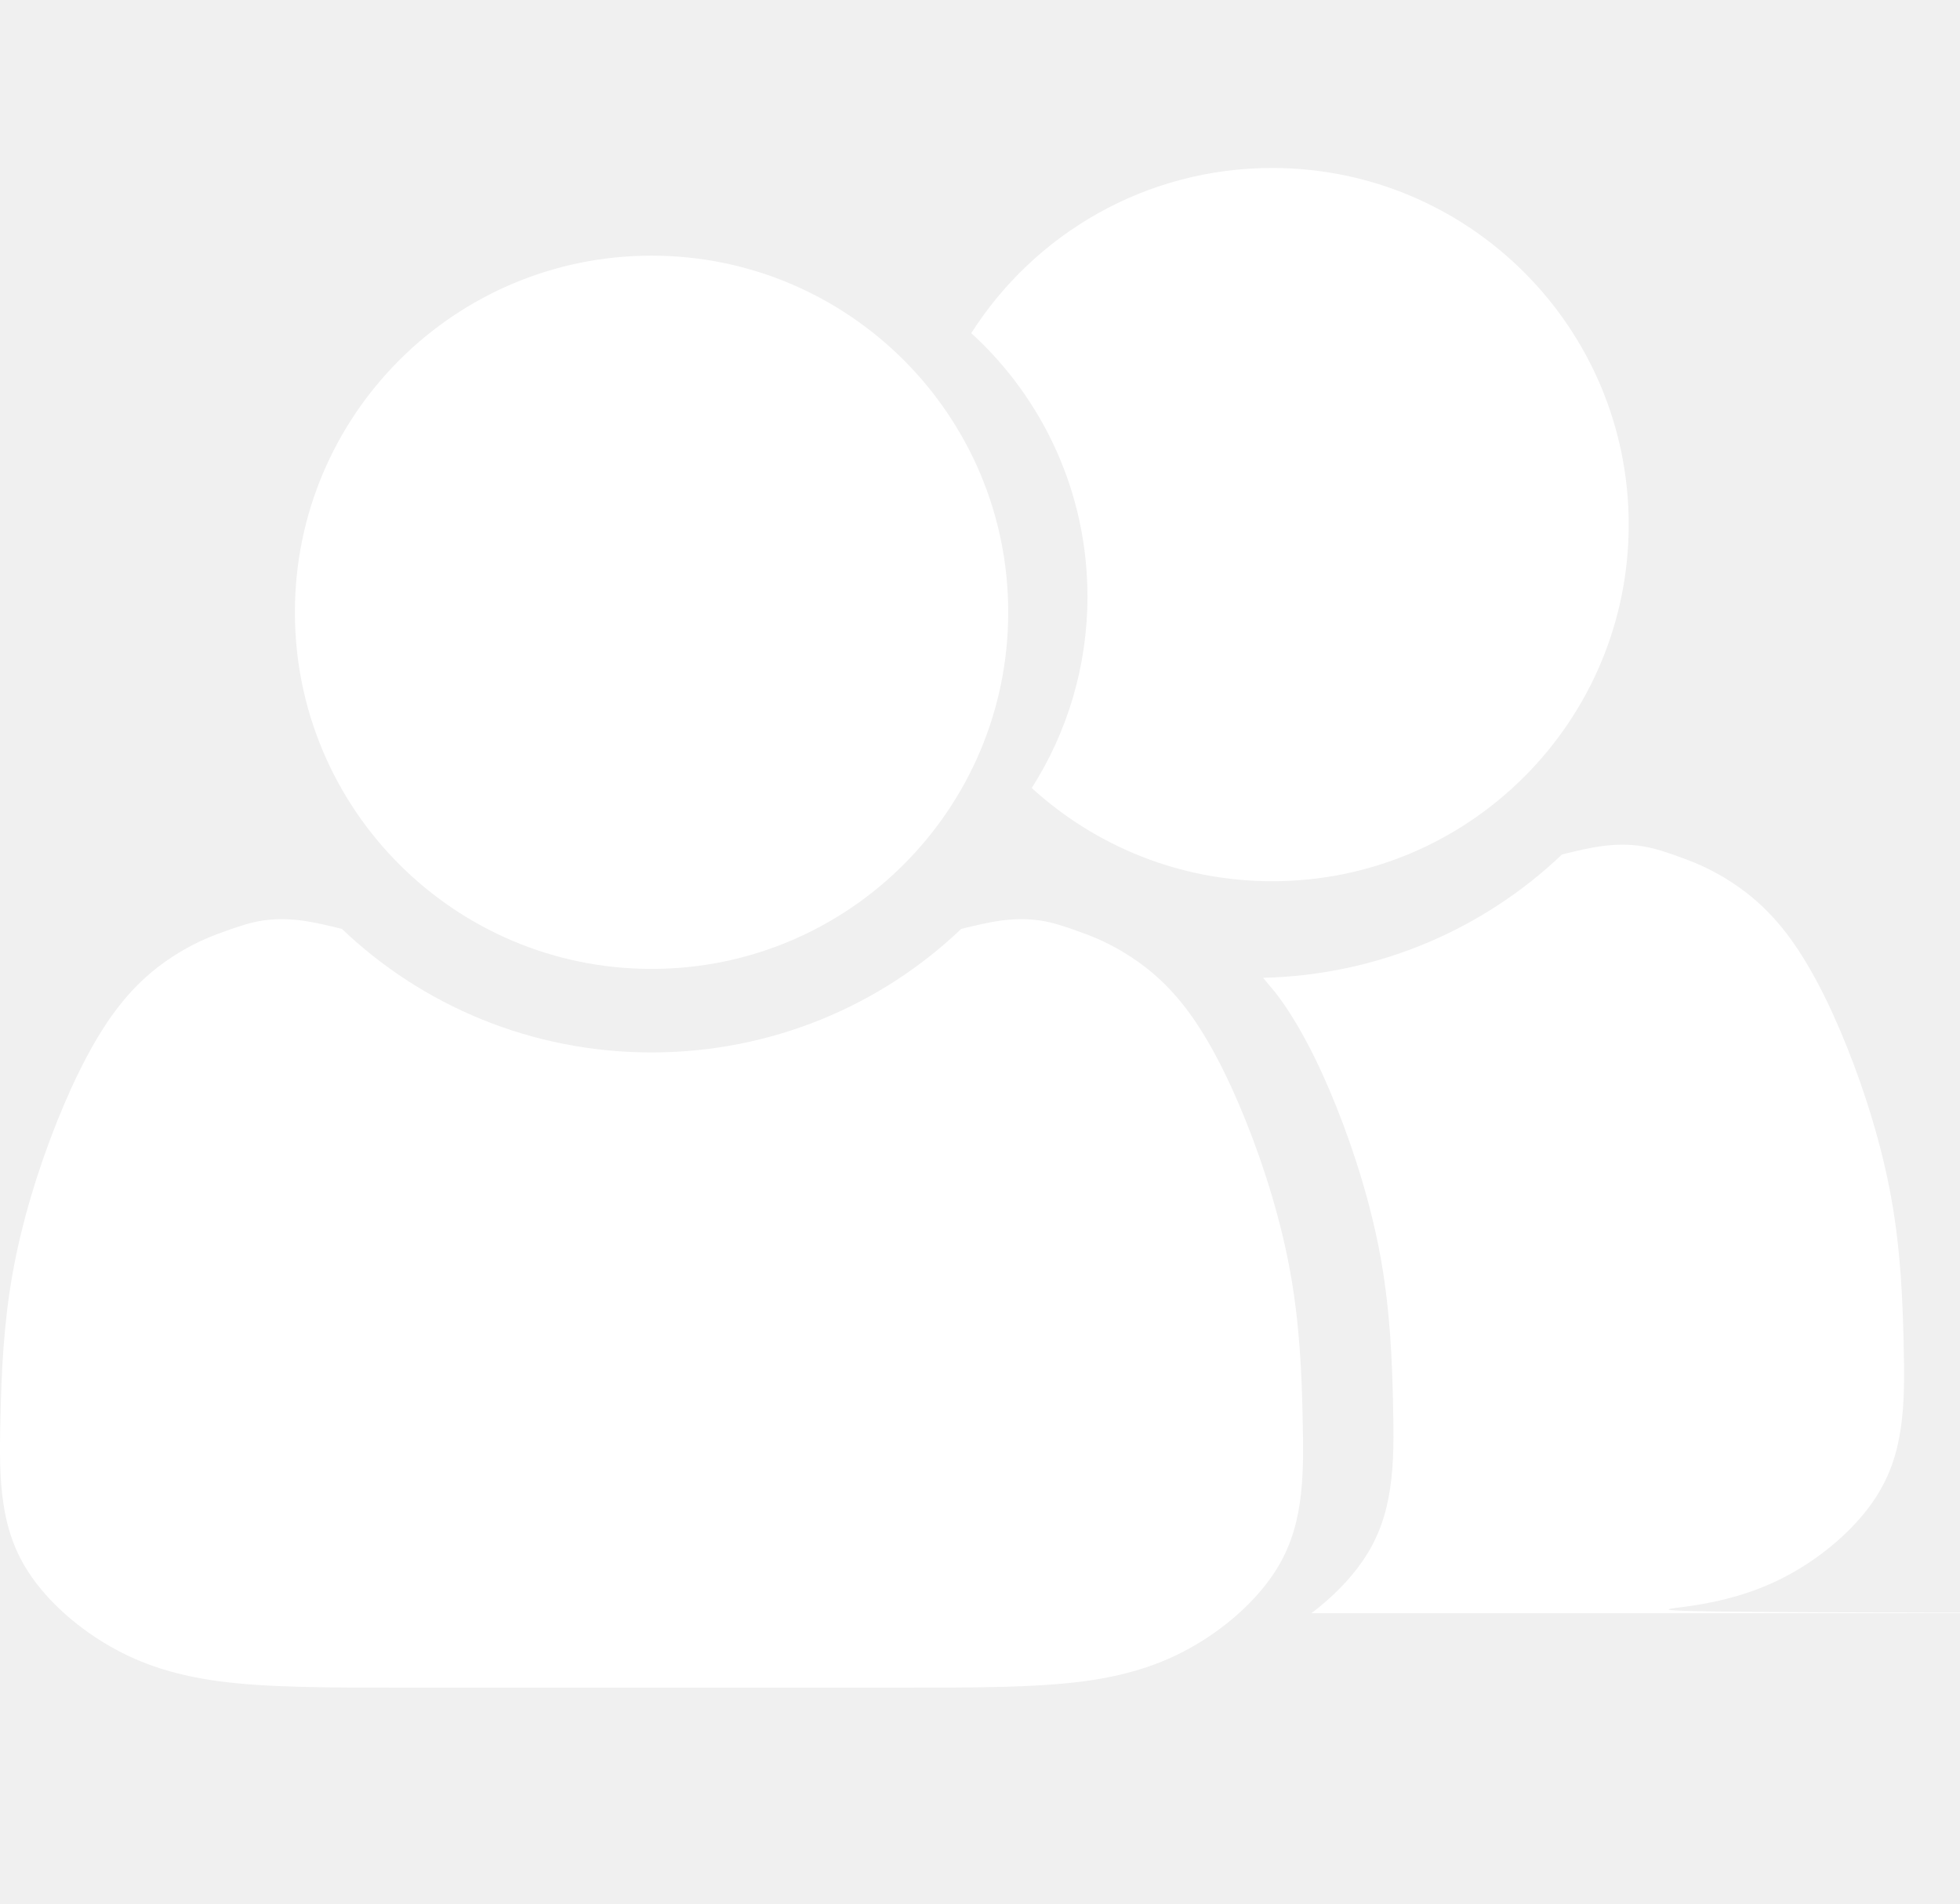
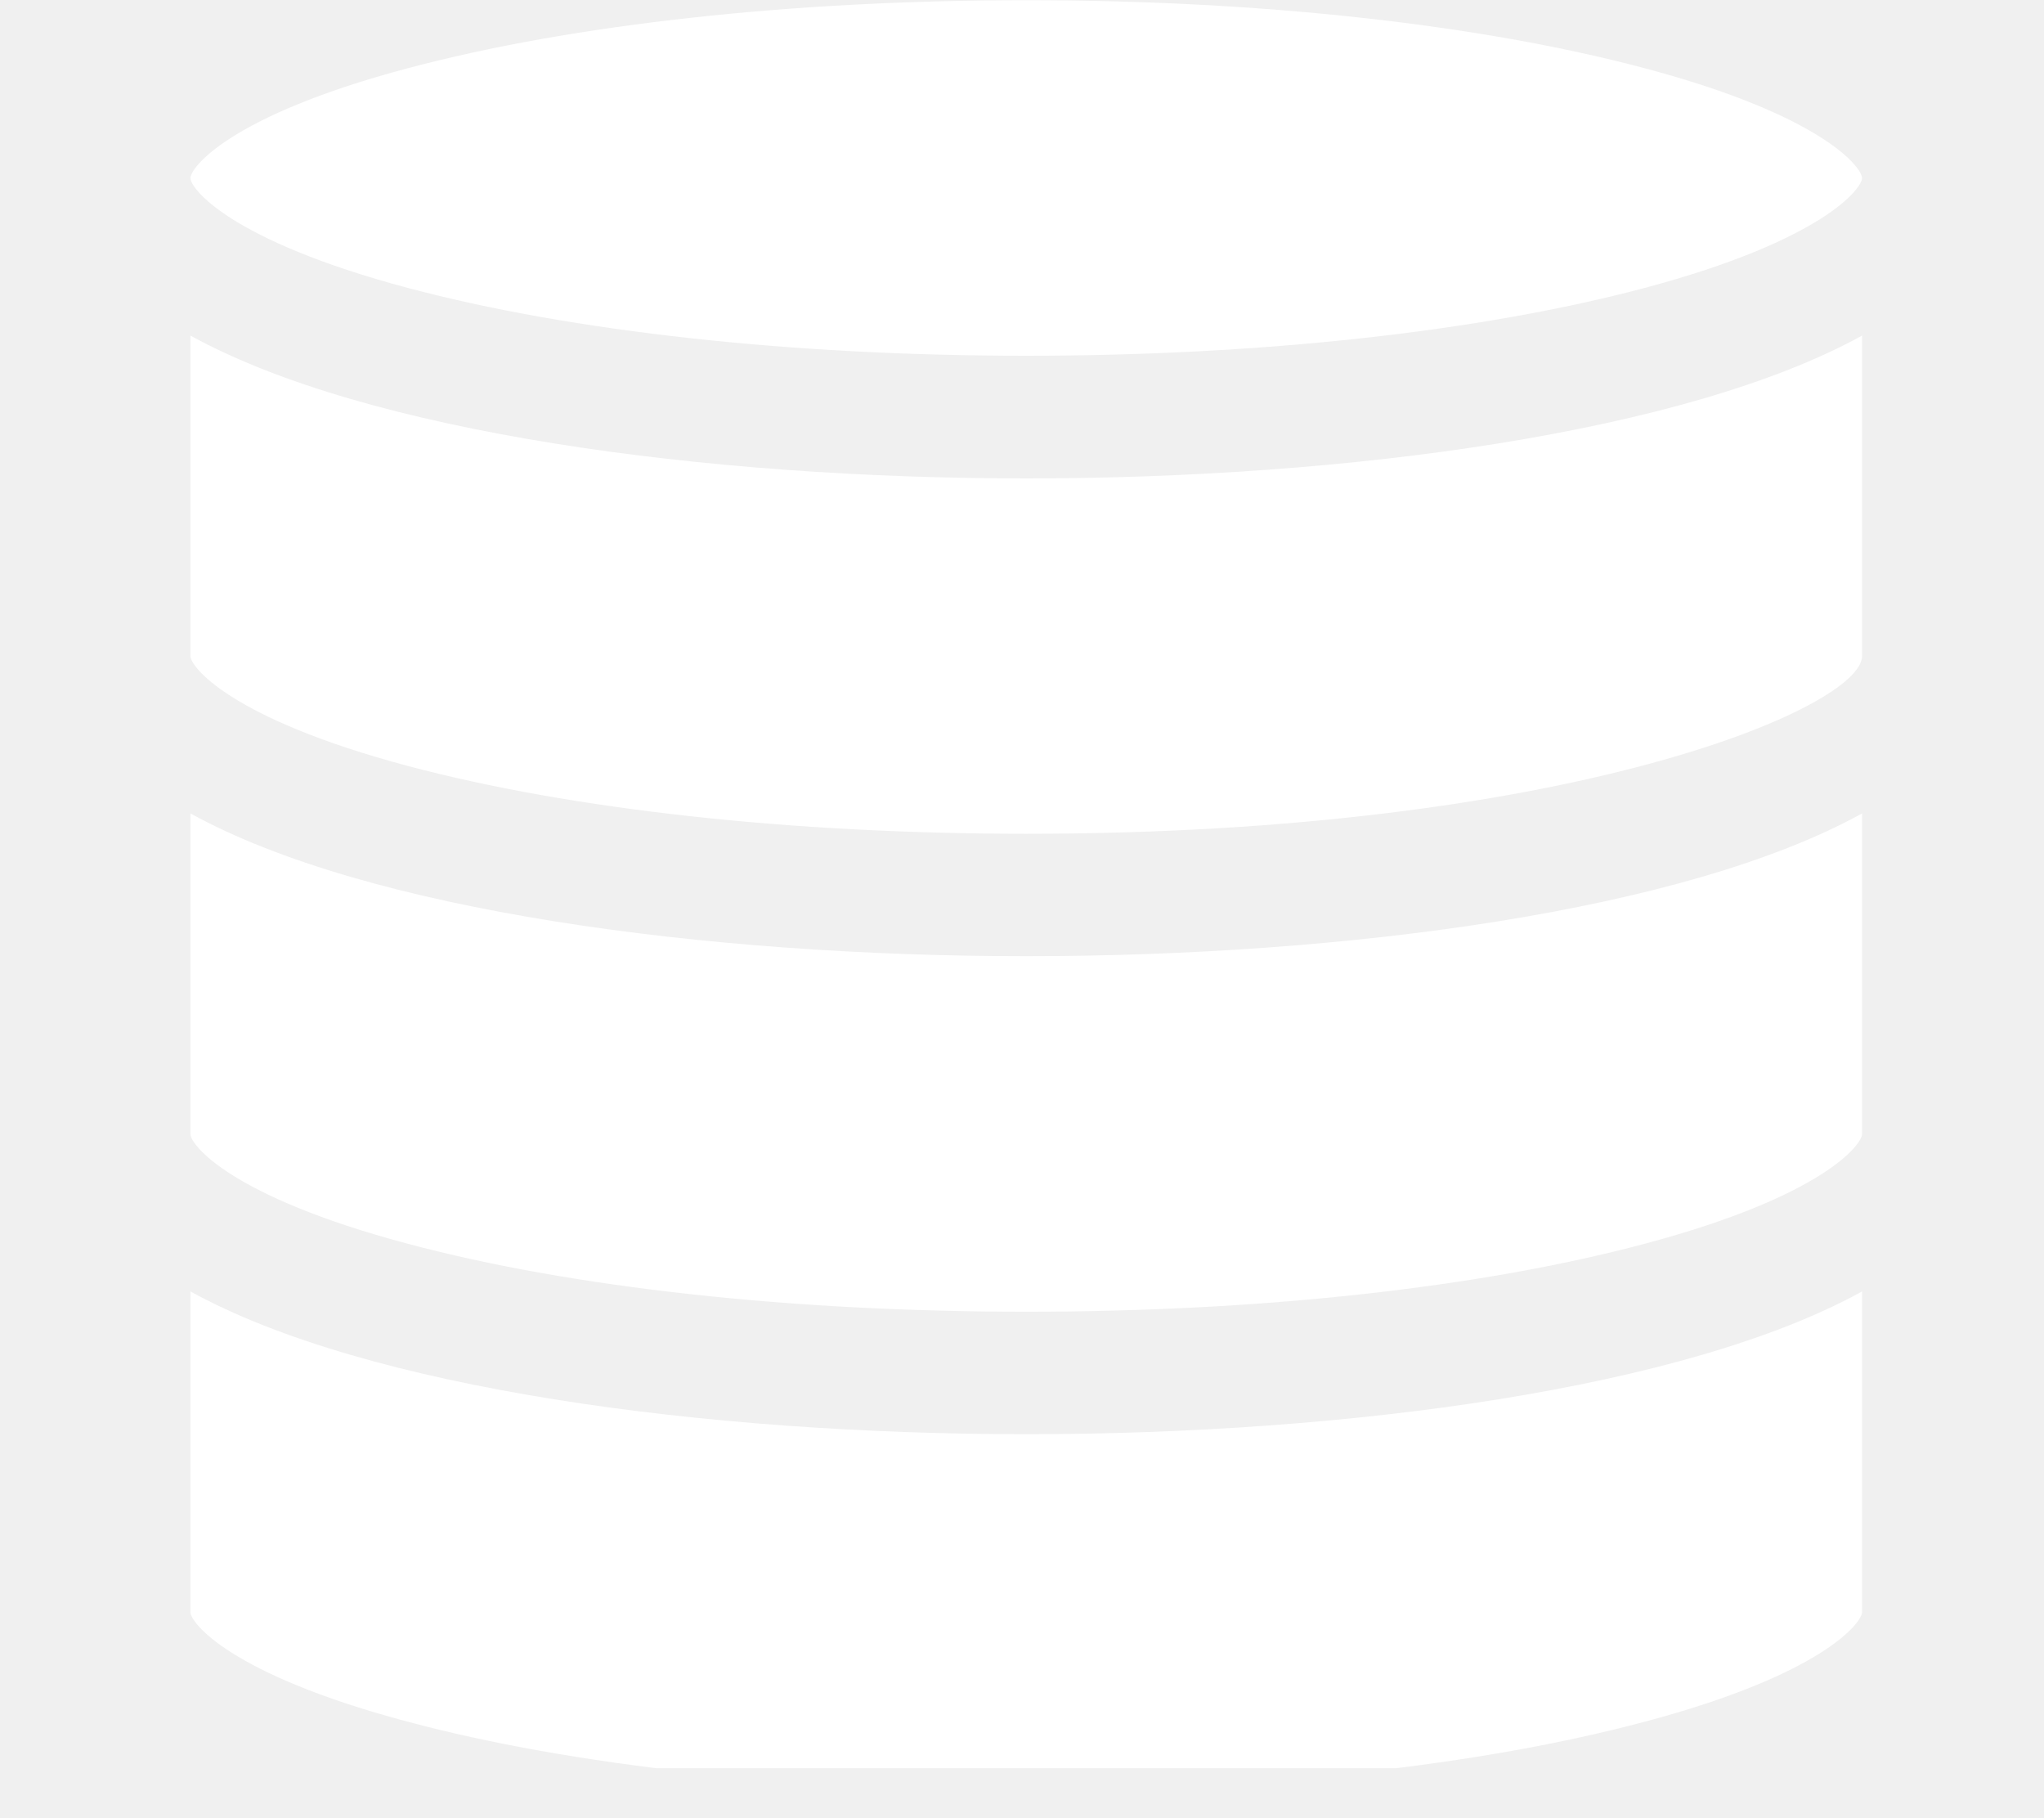
- <svg xmlns="http://www.w3.org/2000/svg" width="35" height="34" viewBox="0 0 35 34" fill="none">
-   <path fill-rule="evenodd" clip-rule="evenodd" d="M11.635 17.305C15.152 17.305 18.004 14.453 18.004 10.935C18.004 7.418 15.152 4.566 11.635 4.566C8.117 4.566 5.266 7.418 5.266 10.935C5.266 14.453 8.117 17.305 11.635 17.305Z" fill="white" />
-   <path fill-rule="evenodd" clip-rule="evenodd" d="M17.164 16.591C15.732 17.957 13.783 18.797 11.635 18.797C9.487 18.797 7.538 17.957 6.106 16.591C5.859 16.53 5.613 16.47 5.373 16.439C5.134 16.409 4.902 16.409 4.686 16.442C4.471 16.475 4.272 16.542 4.039 16.625C3.807 16.707 3.542 16.807 3.21 17.006C2.879 17.205 2.48 17.503 2.099 18.002C1.717 18.498 1.353 19.196 1.021 20.025C0.689 20.854 0.39 21.816 0.225 22.745C0.059 23.674 0.026 24.57 0.01 25.25C-0.008 25.93 -0.008 26.395 0.059 26.842C0.125 27.29 0.258 27.721 0.557 28.152C0.855 28.584 1.319 29.015 1.867 29.346C2.414 29.678 3.044 29.911 3.907 30.027C4.769 30.142 5.863 30.142 7.19 30.142H11.038H11.635H12.232H16.08C17.406 30.142 18.501 30.142 19.363 30.027C20.226 29.911 20.856 29.678 21.403 29.346C21.951 29.015 22.415 28.584 22.713 28.152C23.012 27.721 23.145 27.29 23.211 26.842C23.277 26.395 23.277 25.93 23.26 25.25C23.244 24.57 23.211 23.674 23.045 22.745C22.88 21.816 22.581 20.854 22.249 20.025C21.917 19.196 21.553 18.498 21.171 18.002C20.79 17.503 20.391 17.205 20.06 17.006C19.728 16.807 19.463 16.707 19.231 16.625C18.998 16.542 18.799 16.475 18.584 16.442C18.368 16.409 18.136 16.409 17.897 16.439C17.657 16.47 17.411 16.53 17.164 16.591Z" fill="white" />
-   <path fill-rule="evenodd" clip-rule="evenodd" d="M18.424 14.074C19.556 15.107 21.063 15.739 22.717 15.739C26.233 15.739 29.084 12.887 29.084 9.369C29.084 5.852 26.233 3 22.717 3C20.458 3 18.474 4.176 17.344 5.95C18.619 7.114 19.419 8.791 19.419 10.654C19.419 11.912 19.053 13.087 18.424 14.074Z" fill="white" />
-   <path fill-rule="evenodd" clip-rule="evenodd" d="M27.893 15.261C26.503 16.585 24.627 17.416 22.555 17.464L22.784 17.739C23.165 18.235 23.53 18.933 23.862 19.762C24.194 20.591 24.493 21.553 24.658 22.482C24.824 23.411 24.858 24.307 24.874 24.986C24.891 25.667 24.891 26.131 24.824 26.579C24.758 27.027 24.626 27.458 24.326 27.889C24.104 28.21 23.79 28.532 23.418 28.812h36.808C28.136 28.812 29.231 28.812 30.093 28.696C30.956 28.58 31.587 28.348 32.134 28.016C32.682 27.684 33.146 27.253 33.444 26.822C33.744 26.39 33.876 25.959 33.942 25.512C34.009 25.064 34.009 24.599 33.992 23.919C33.975 23.239 33.942 22.343 33.776 21.415C33.611 20.486 33.312 19.523 32.98 18.695C32.648 17.865 32.283 17.168 31.902 16.671C31.521 16.173 31.122 15.874 30.79 15.675C30.458 15.476 30.193 15.377 29.961 15.294C29.728 15.211 29.529 15.144 29.314 15.112C29.098 15.078 28.866 15.078 28.626 15.109C28.387 15.139 28.14 15.2 27.893 15.261Z" fill="white" />
+ <svg xmlns="http://www.w3.org/2000/svg" width="54" zoomAndPan="magnify" viewBox="0 0 40.5 36" height="48" preserveAspectRatio="xMidYMid meet" version="1.0">
+   <defs>
+     <clipPath id="a3f58d21c8">
+       <path d="M 3.715 6 L 36.957 6 L 36.957 17 L 3.715 17 Z M 3.715 6 " clip-rule="nonzero" />
+     </clipPath>
+     <clipPath id="bb18532994">
+       <path d="M 3.715 25 L 36.957 25 L 36.957 35.027 L 3.715 35.027 Z M 3.715 25 " clip-rule="nonzero" />
+     </clipPath>
+     <clipPath id="108c7f03cb">
+       <path d="M 3.715 0 L 36.957 0 L 36.957 8 L 3.715 8 Z M 3.715 0 " clip-rule="nonzero" />
+     </clipPath>
+     <clipPath id="f3c06e7c11">
+       <path d="M 3.715 16 L 36.957 16 L 36.957 26 L 3.715 26 Z M 3.715 16 " clip-rule="nonzero" />
+     </clipPath>
+   </defs>
+   <g clip-path="url(#a3f58d21c8)">
+     <path fill="#ffffff" d="M 3.773 6.648 L 3.773 12.996 C 3.773 13.199 4.539 14.227 8.078 15.172 C 11.34 16.039 15.691 16.516 20.336 16.516 C 31.094 16.516 36.895 14.016 36.895 12.996 L 36.895 6.648 C 33.406 8.57 26.703 9.477 20.336 9.477 C 13.965 9.477 7.266 8.57 3.773 6.648 Z M 3.773 6.648 " fill-opacity="1" fill-rule="nonzero" />
+   </g>
+   <g clip-path="url(#bb18532994)">
+     <path fill="#ffffff" d="M 3.773 25.582 L 3.773 31.934 C 3.773 32.137 4.539 33.164 8.078 34.105 C 11.34 34.977 15.691 35.453 20.336 35.453 C 24.977 35.453 29.328 34.977 32.59 34.105 C 36.129 33.164 36.895 32.137 36.895 31.934 L 36.895 25.582 C 33.406 27.508 26.703 28.41 20.336 28.41 C 13.965 28.41 7.266 27.508 3.773 25.582 Z M 3.773 25.582 " fill-opacity="1" fill-rule="nonzero" />
+   </g>
+   <g clip-path="url(#108c7f03cb)">
+     <path fill="#ffffff" d="M 8.078 5.703 C 11.34 6.57 15.691 7.047 20.336 7.047 C 24.977 7.047 29.328 6.57 32.59 5.703 C 36.129 4.758 36.895 3.73 36.895 3.527 C 36.895 3.324 36.129 2.293 32.59 1.352 C 29.328 0.484 24.977 0.004 20.336 0.004 C 15.691 0.004 11.34 0.484 8.078 1.352 C 4.539 2.293 3.773 3.324 3.773 3.527 C 3.773 3.73 4.539 4.758 8.078 5.703 Z M 8.078 5.703 " fill-opacity="1" fill-rule="nonzero" />
+   </g>
+   <g clip-path="url(#f3c06e7c11)">
+     <path fill="#ffffff" d="M 3.773 16.113 L 3.773 22.465 C 3.773 22.668 4.539 23.695 8.078 24.637 C 11.34 25.508 15.691 25.984 20.336 25.984 C 24.977 25.984 29.328 25.508 32.59 24.637 C 36.129 23.695 36.895 22.668 36.895 22.465 L 36.895 16.113 C 33.406 18.039 26.703 18.941 20.336 18.941 C 13.965 18.941 7.266 18.039 3.773 16.113 Z M 3.773 16.113 " fill-opacity="1" fill-rule="nonzero" />
+   </g>
</svg>
